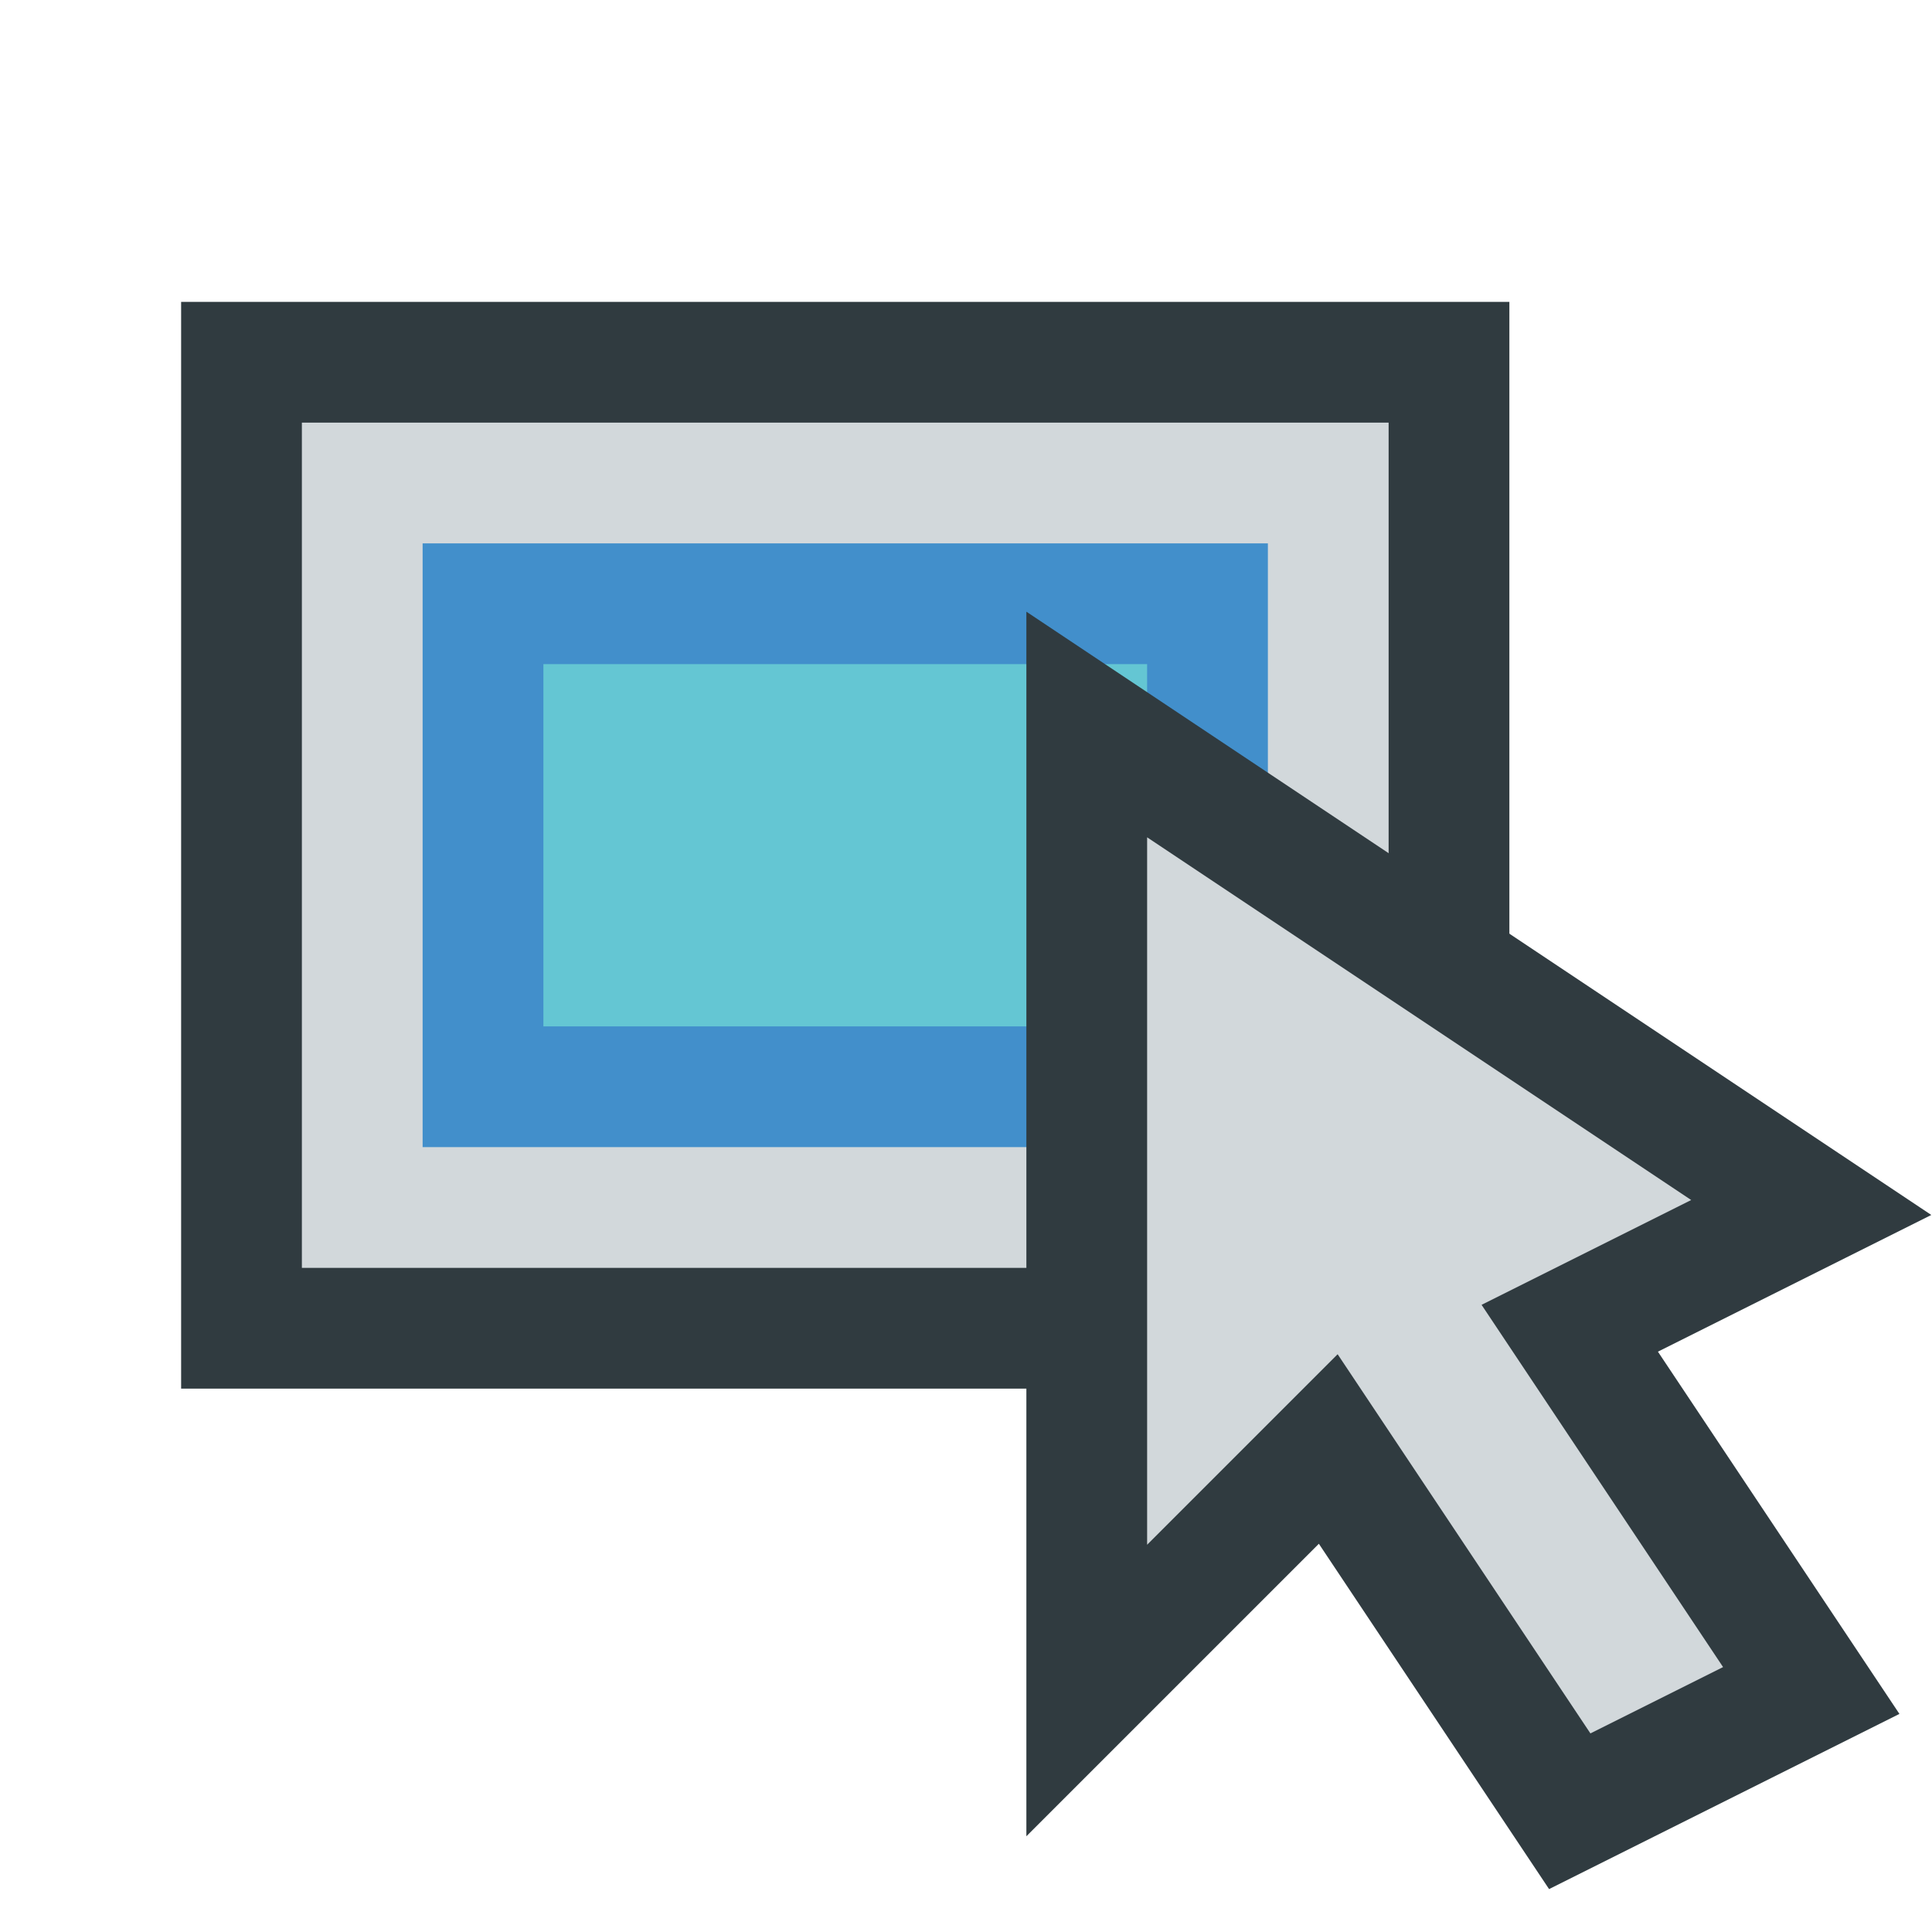
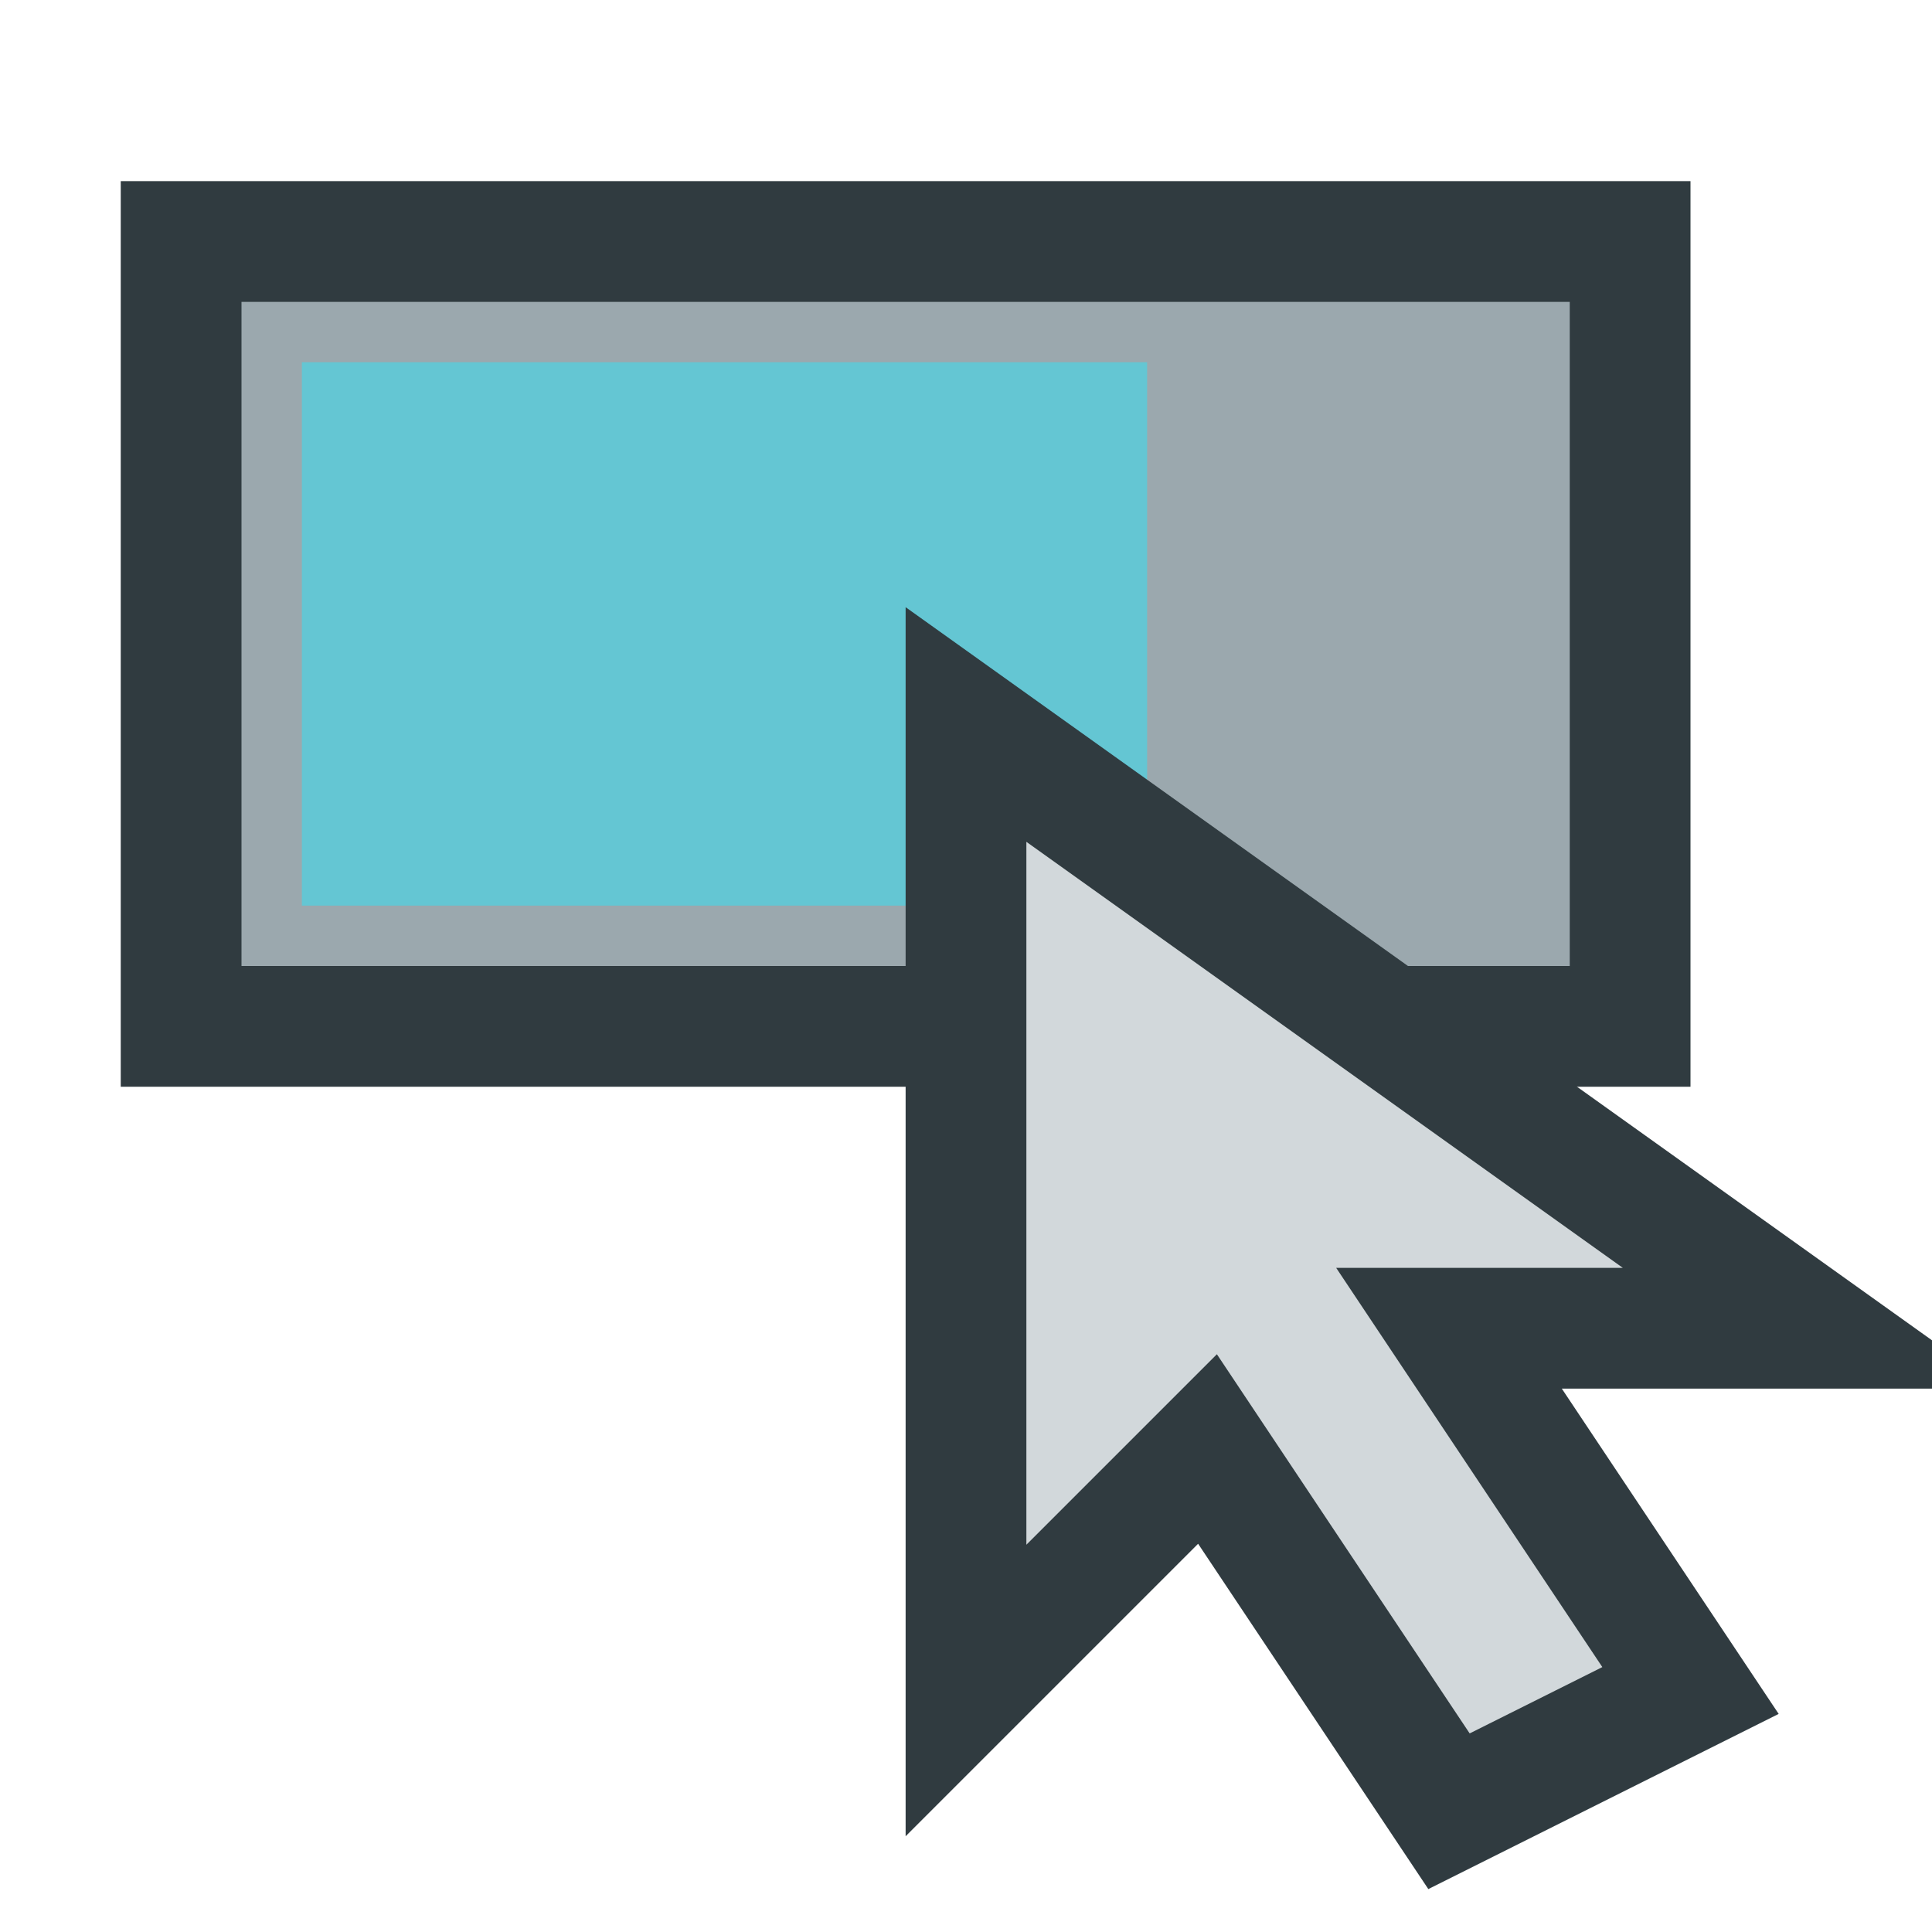
<svg xmlns="http://www.w3.org/2000/svg" width="32" height="32" viewBox="0 0 16 16">
  <g stroke-linecap="square" stroke-linejoin="miter">
-     <polygon points="2,3 12,3 12,11 2,11" fill="#d2d8db" stroke="#303b40" stroke-width="1" />
-     <rect x="4" y="5" width="6" height="4" rx="0" fill="#64c6d3" stroke="#428fcb" stroke-width="1" />
-     <polygon points="9,6 9,14 11,12 13,15 15,14 13,11 15,10" fill="#d2d8db" stroke="#303b40" stroke-width="1" />
+     <rect x="1.5" y="2" width="12" height="6.5" rx="0" fill="#9ba8ae" stroke="#303b40" stroke-width="1" />
+     <rect x="2.5" y="3" width="7" height="4.5" rx="0" fill="#64c6d3" stroke="none" stroke-width="1" />
+     <polygon points="8,6 8,14 10,12 12,15 14,14 12,11 15,11" fill="#d2d8db" stroke="#303b40" stroke-width="1" />
  </g>
</svg>
